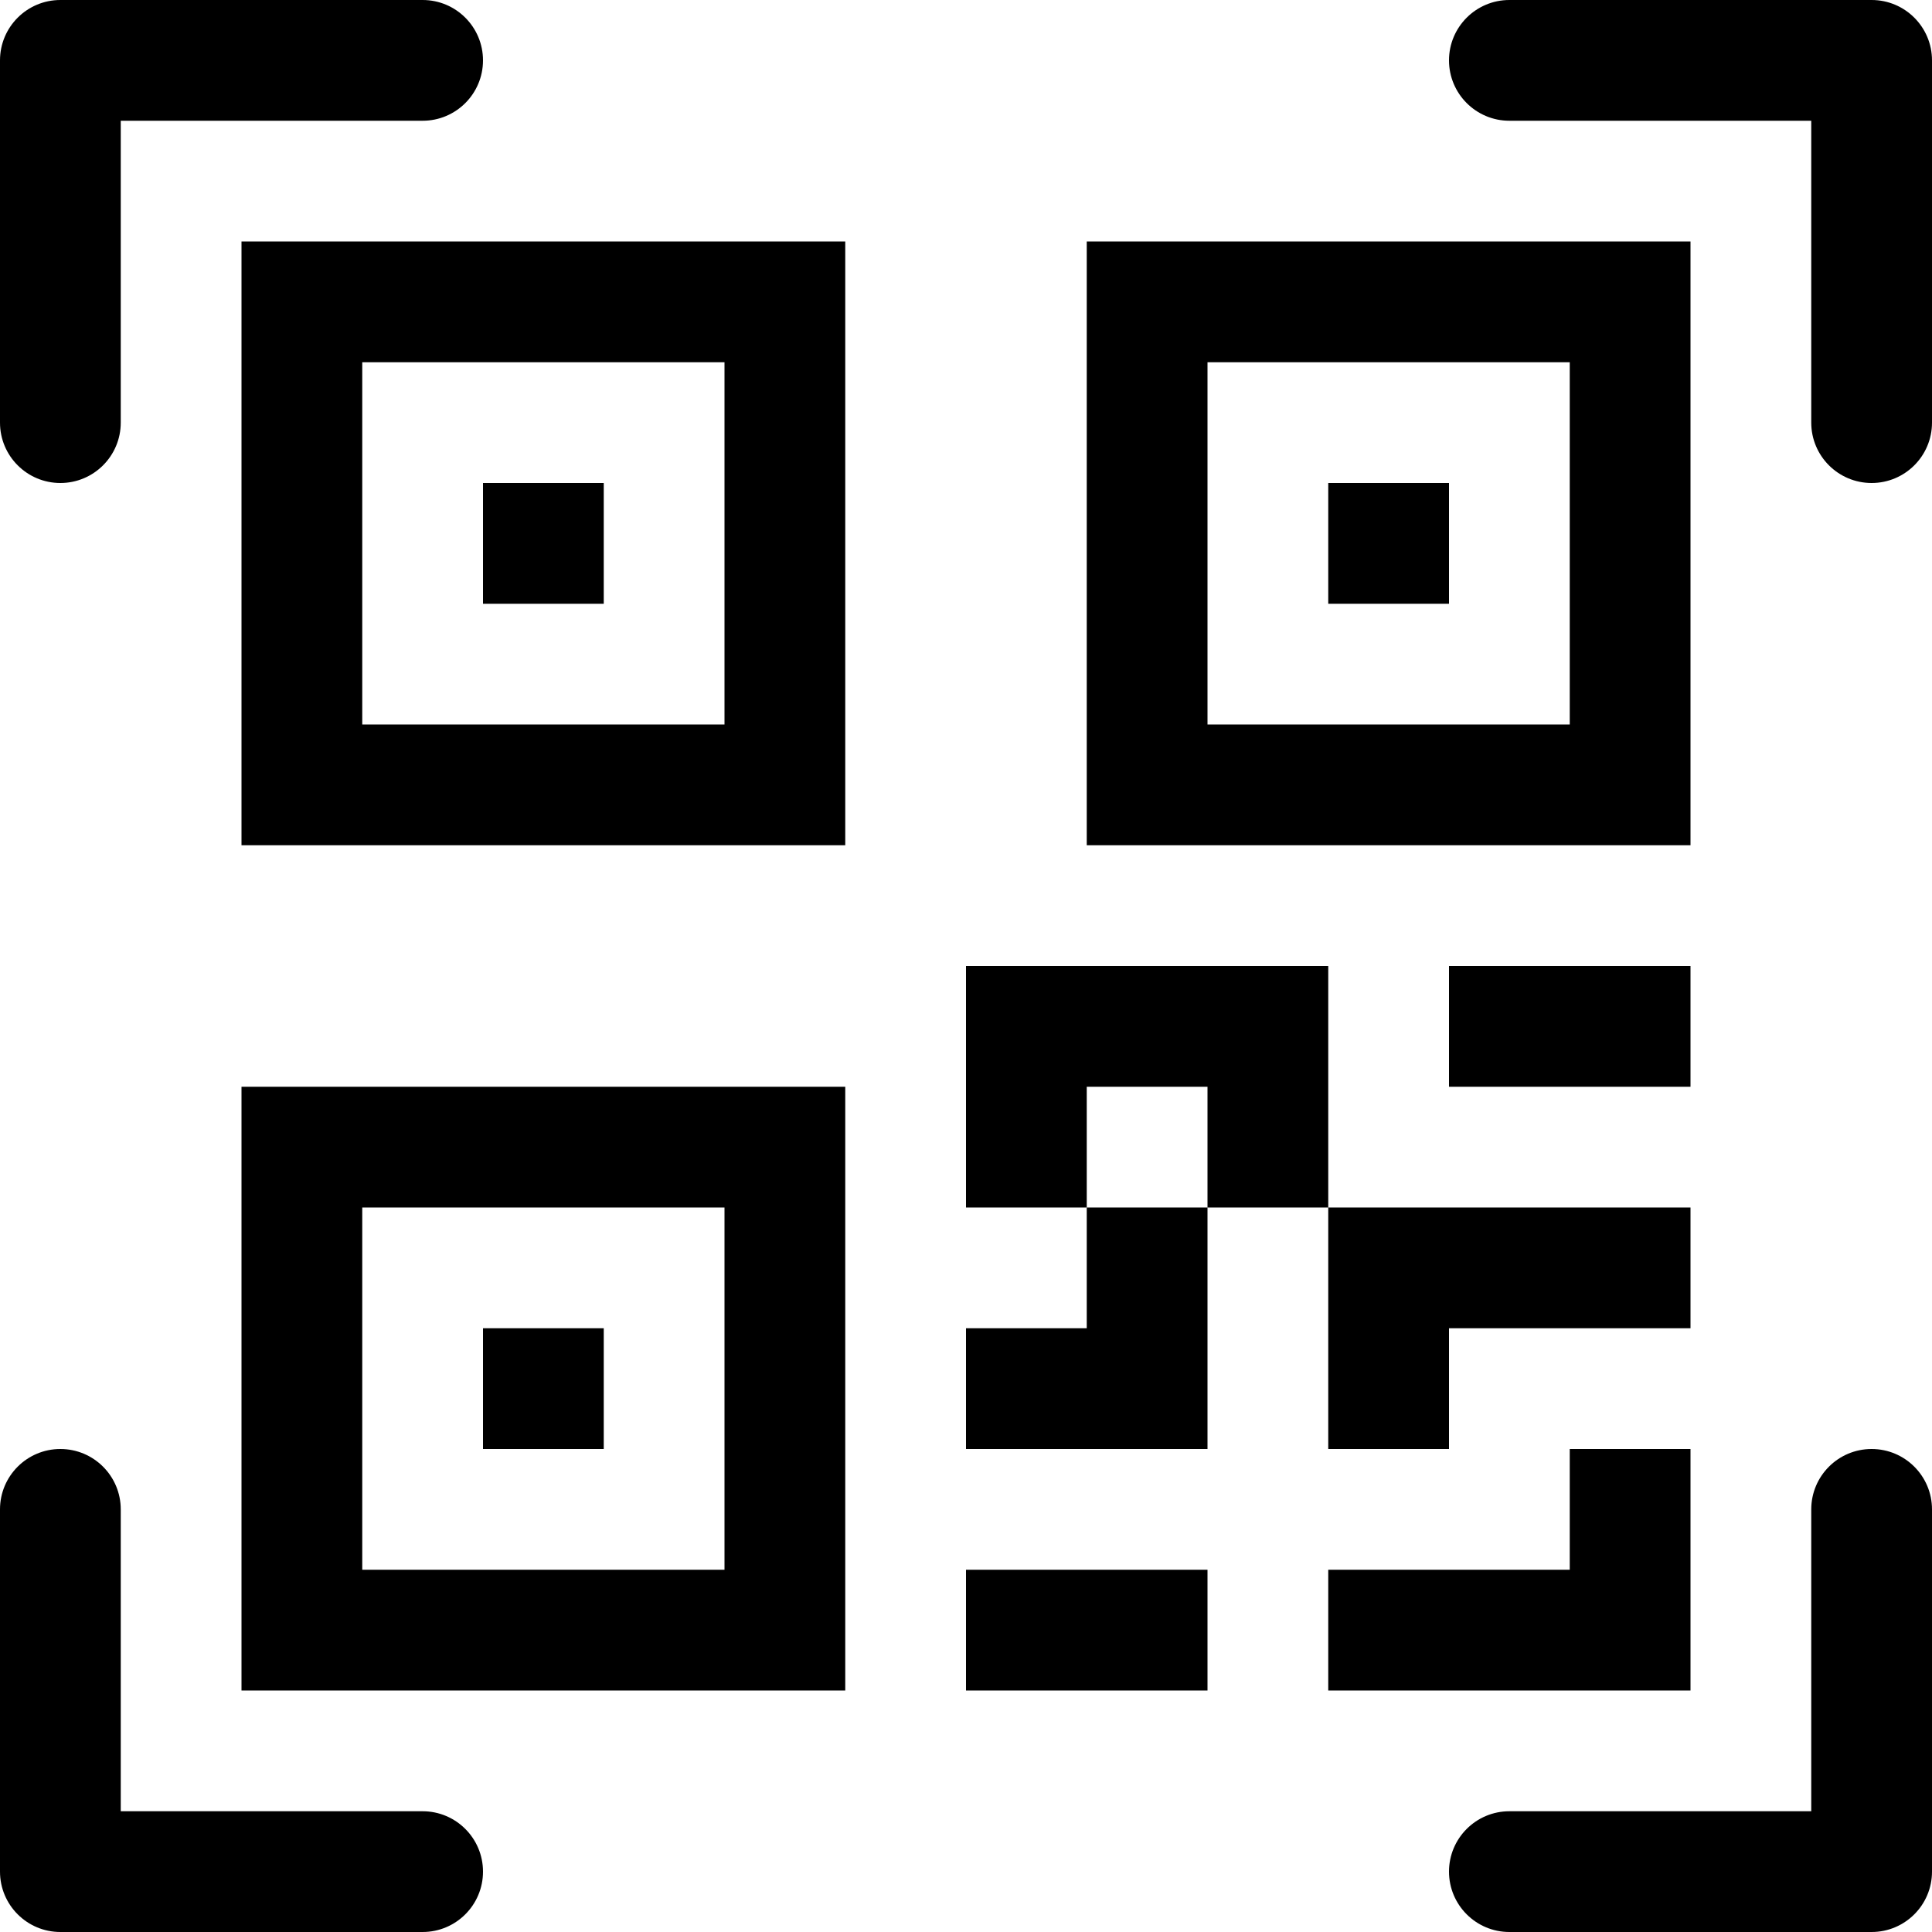
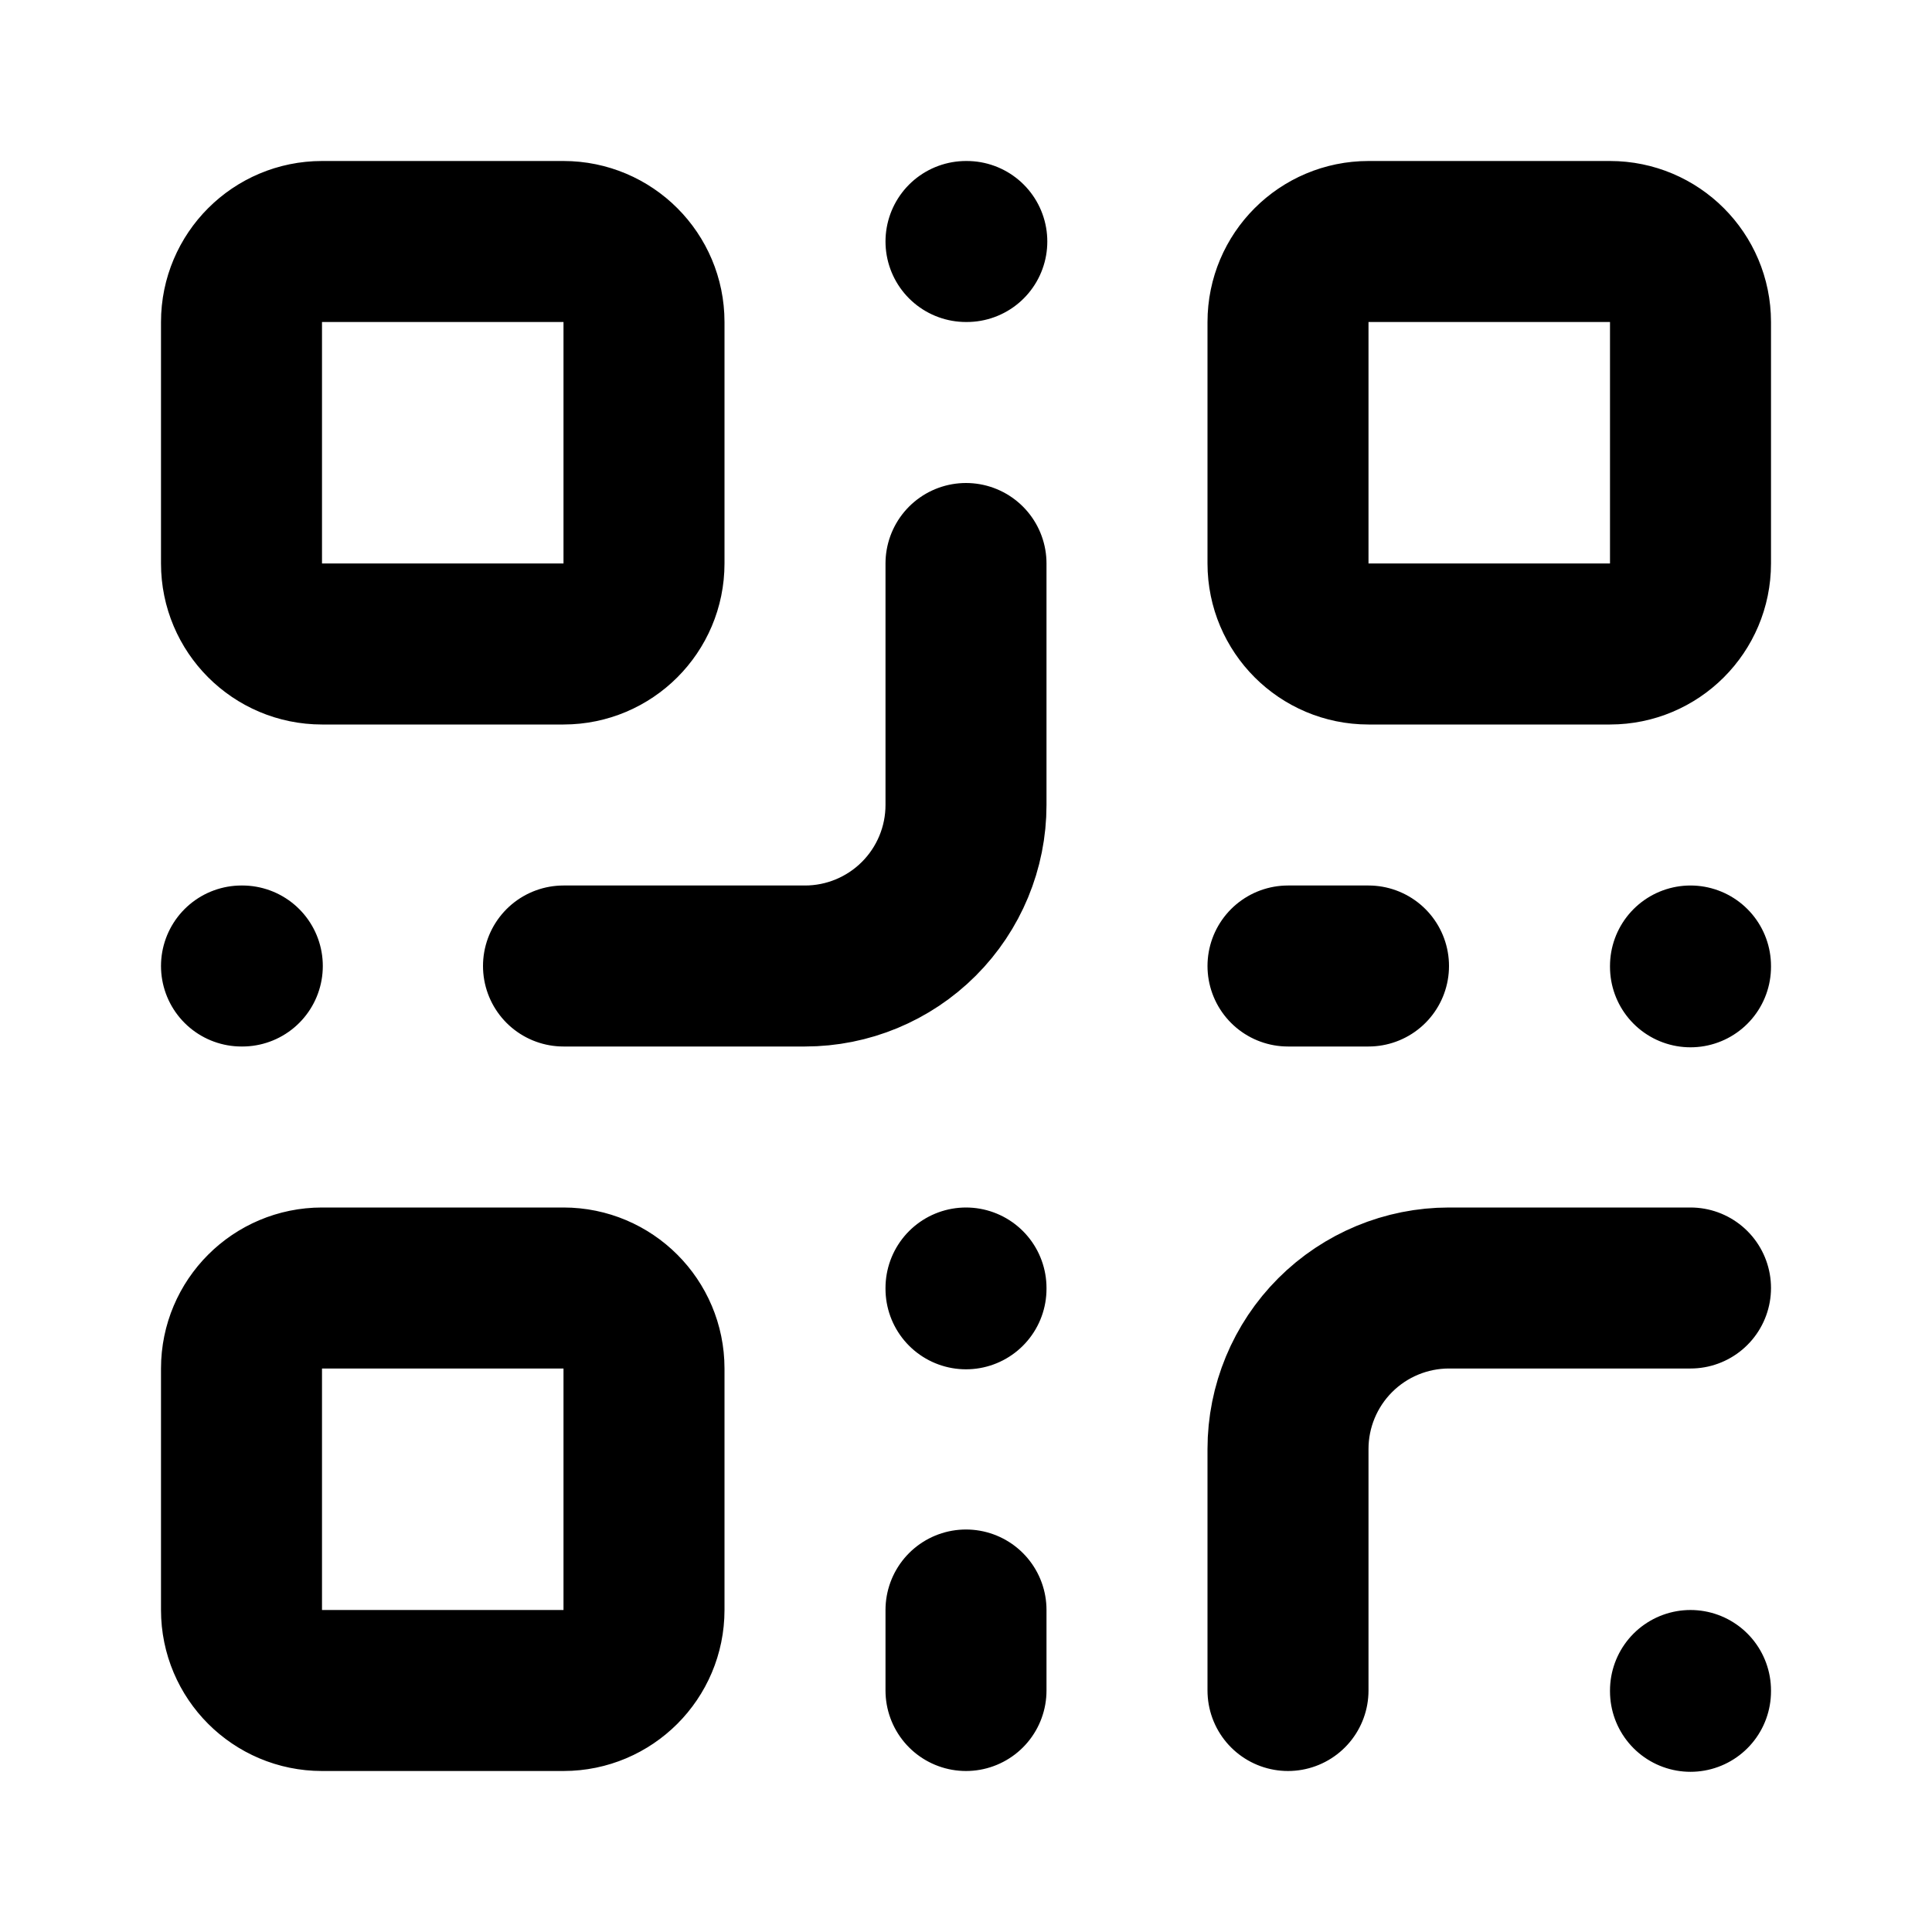
- <svg xmlns="http://www.w3.org/2000/svg" width="16" height="16" fill="currentColor" class="bi bi-qr-code-scan" viewBox="0 0 16 16">
-   <path d="M0 .5A.5.5 0 0 1 .5 0h3a.5.5 0 0 1 0 1H1v2.5a.5.5 0 0 1-1 0v-3Zm12 0a.5.5 0 0 1 .5-.5h3a.5.5 0 0 1 .5.5v3a.5.5 0 0 1-1 0V1h-2.5a.5.5 0 0 1-.5-.5ZM.5 12a.5.5 0 0 1 .5.5V15h2.5a.5.5 0 0 1 0 1h-3a.5.5 0 0 1-.5-.5v-3a.5.5 0 0 1 .5-.5Zm15 0a.5.5 0 0 1 .5.5v3a.5.5 0 0 1-.5.5h-3a.5.5 0 0 1 0-1H15v-2.5a.5.5 0 0 1 .5-.5ZM4 4h1v1H4V4Z" />
-   <path d="M7 2H2v5h5V2ZM3 3h3v3H3V3Zm2 8H4v1h1v-1Z" />
-   <path d="M7 9H2v5h5V9Zm-4 1h3v3H3v-3Zm8-6h1v1h-1V4Z" />
-   <path d="M9 2h5v5H9V2Zm1 1v3h3V3h-3ZM8 8v2h1v1H8v1h2v-2h1v2h1v-1h2v-1h-3V8H8Zm2 2H9V9h1v1Zm4 2h-1v1h-2v1h3v-2Zm-4 2v-1H8v1h2Z" />
-   <path d="M12 9h2V8h-2v1Z" />
+ <svg xmlns="http://www.w3.org/2000/svg" width="24" height="24" viewBox="0 0 24 24" fill="none" stroke="currentColor">
+   <path d="M21 16H18C17.47 16 16.961 16.211 16.586 16.586C16.211 16.961 16 17.47 16 18V21M21 21V21.01M12 7V10C12 10.53 11.789 11.039 11.414 11.414C11.039 11.789 10.53 12 10 12H7M3 12H3.01M12 3H12.01M12 16V16.01M16 12H17M21 12V12.01M12 21V20M4 3H7C7.552 3 8 3.448 8 4V7C8 7.552 7.552 8 7 8H4C3.448 8 3 7.552 3 7V4C3 3.448 3.448 3 4 3ZM17 3H20C20.552 3 21 3.448 21 4V7C21 7.552 20.552 8 20 8H17C16.448 8 16 7.552 16 7V4C16 3.448 16.448 3 17 3ZM4 16H7C7.552 16 8 16.448 8 17V20C8 20.552 7.552 21 7 21H4C3.448 21 3 20.552 3 20V17C3 16.448 3.448 16 4 16Z" stroke-width="2" stroke-linecap="round" stroke-linejoin="round" />
</svg>
